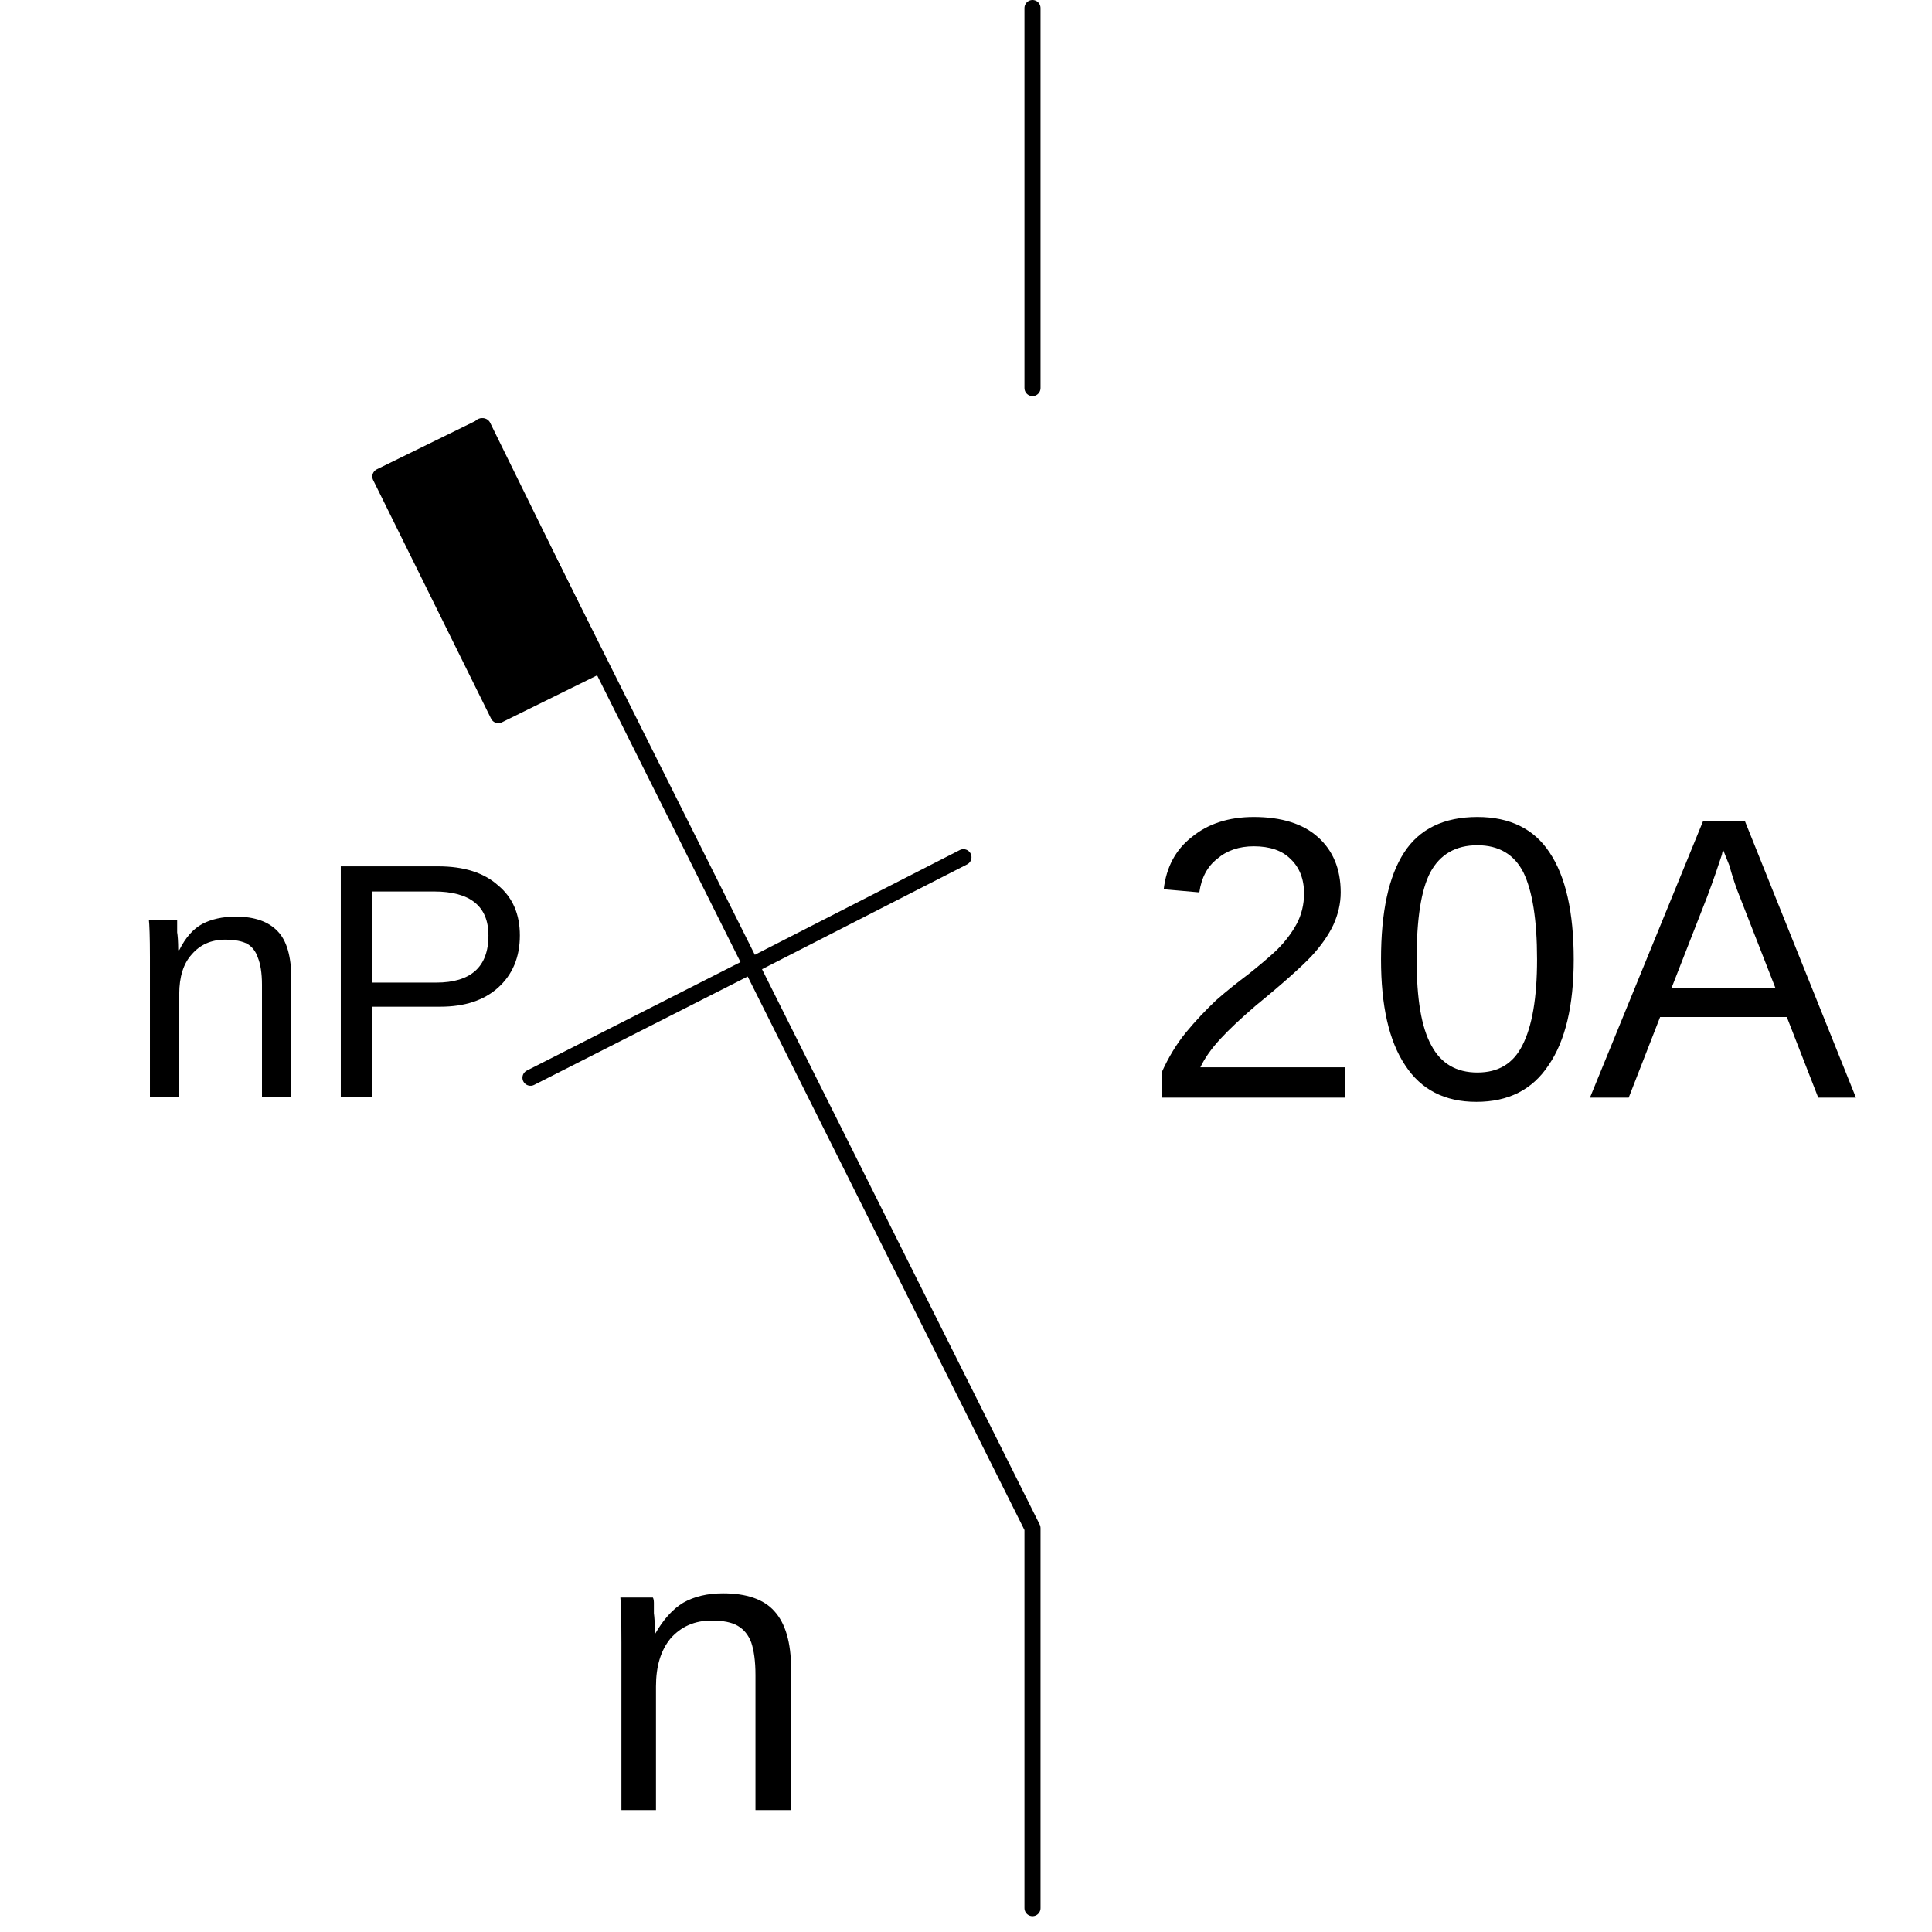
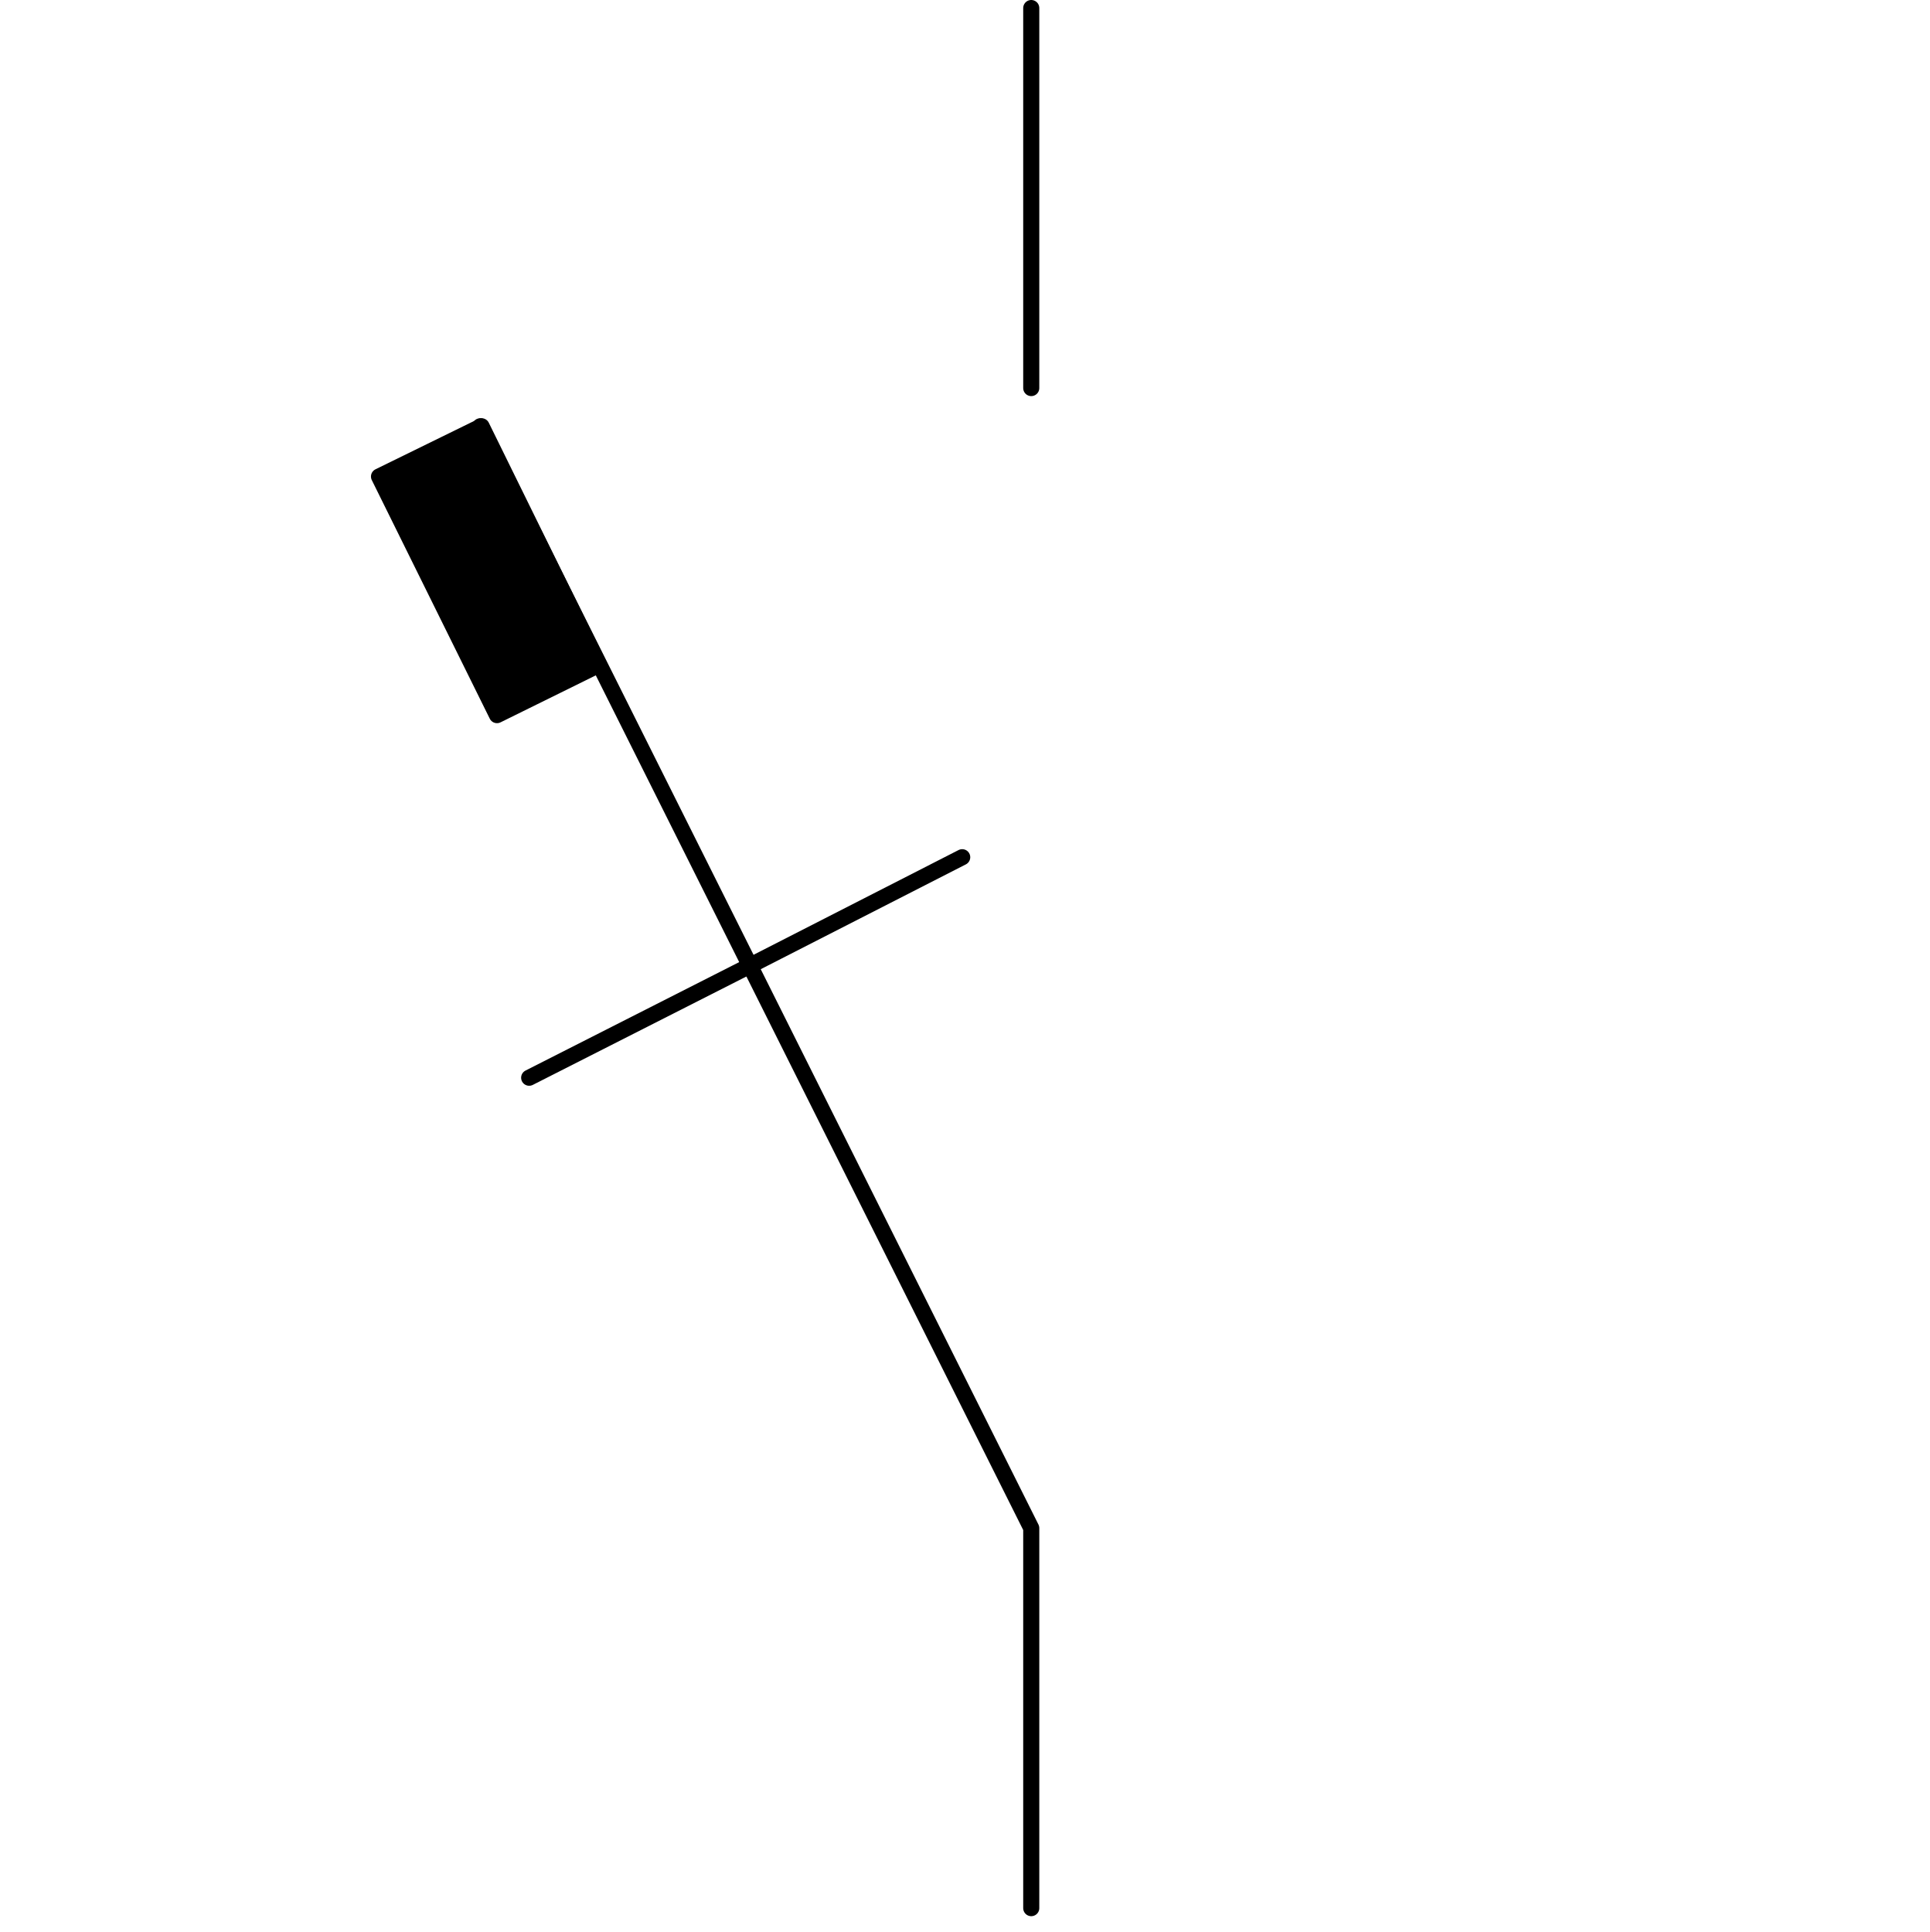
- <svg xmlns="http://www.w3.org/2000/svg" width="0.4in" height="0.4in" viewBox="0 0 28.783 28.826" xml:space="preserve" color-interpolation-filters="sRGB" class="st6">
-   <style type="text/css">
-   
-     .st1 {fill:none;stroke:none;stroke-linecap:round;stroke-linejoin:round;stroke-width:0.72}
-     .st2 {fill:#000000;font-family:Arial;font-size:0.417em}
-     .st3 {fill:#000000;font-family:Arial;font-size:0.5em}
-     .st4 {fill:#000000}
-     .st5 {stroke:#000000;stroke-linecap:round;stroke-linejoin:round;stroke-width:0.24}
-     .st6 {fill:none;fill-rule:evenodd;font-size:12px;overflow:visible;stroke-linecap:square;stroke-miterlimit:3}
-   
-   </style>
-   <g>
-     <g id="1" transform="translate(0.36,-0.36)">
-       <g id="2" transform="translate(0,-10.3465)">
-         <rect x="0" y="22.307" width="9.142" height="6.52" class="st1" />
-         <text x="1.51" y="27.07" class="st2">nP</text>
-       </g>
-       <g id="3" transform="translate(5.45669,0)">
-         <rect x="0" y="22.307" width="9.354" height="6.52" class="st1" />
-         <text x="3.01" y="27.37" class="st3">n</text>
-       </g>
-       <g id="4" transform="translate(16.6535,-10.6299)">
-         <rect x="0" y="22.307" width="11.409" height="6.52" class="st1" />
-         <text x="0" y="27.37" class="st3">20A</text>
-       </g>
-       <g id="5" transform="translate(5.29356,-7.10543E-015)">
-         <path d="M1.76 11.03 L3.28 10.28 L1.53 6.72 L0 7.47 L1.76 11.03 Z" class="st4" />
-         <path d="M9.73 0.48 L9.73 6.15" class="st5" />
-         <path d="M9.73 28.83 L9.73 23.16 L5.53 14.76 L1.51 6.72" class="st5" />
-         <path d="M8.7 13.15 L5.53 14.77 L2.24 16.44" class="st5" />
-         <path d="M1.76 11.03 L3.28 10.28 L1.53 6.72 L0 7.47 L1.76 11.03" class="st5" />
-       </g>
-     </g>
+ <svg xmlns="http://www.w3.org/2000/svg" viewBox="0 0 28.783 28.826" data-cadle-symbol="1">
+   <g fill="none" stroke="#000" stroke-width=".24" stroke-linecap="round" stroke-linejoin="round">
+     <path d="M15.384.12v5.67M15.384 28.47V22.8l-4.2-8.4-4.02-8.04" />
+     <path d="m14.354 12.79-3.17 1.62-3.29 1.67" />
+     <path d="m7.414 10.67 1.52-.75-1.75-3.56-1.53.75Z" fill="#000" />
  </g>
</svg>
